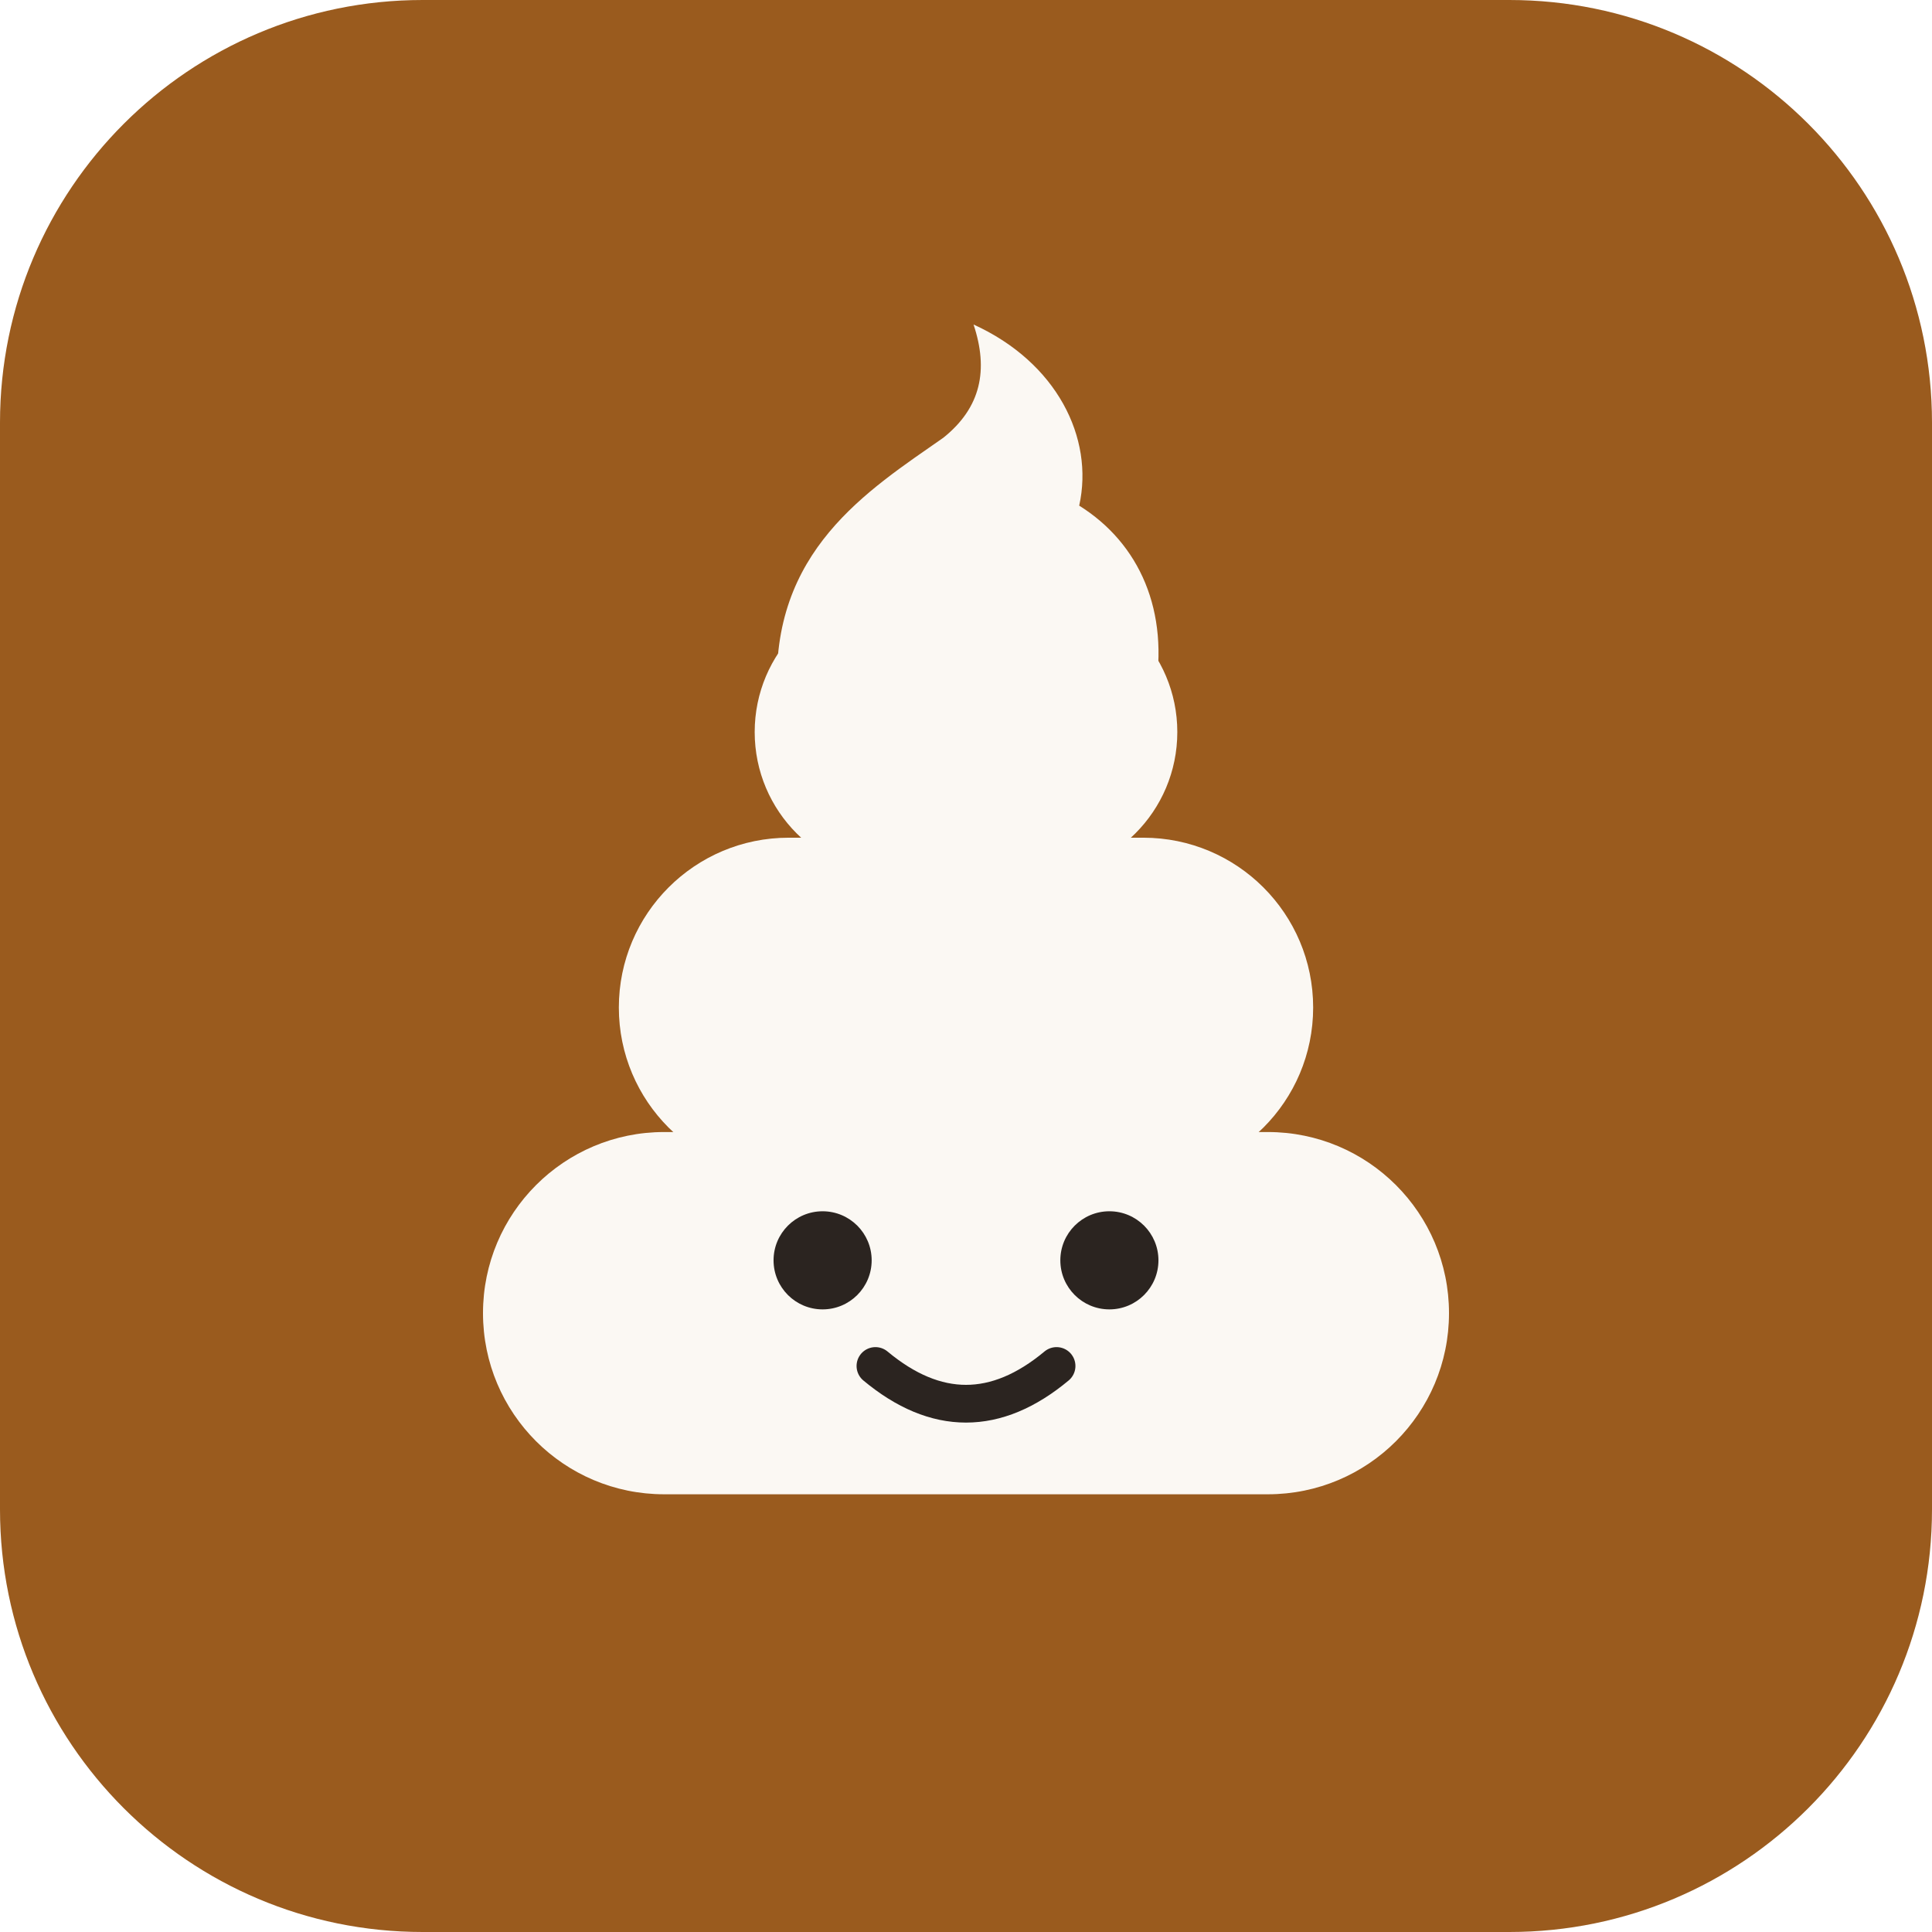
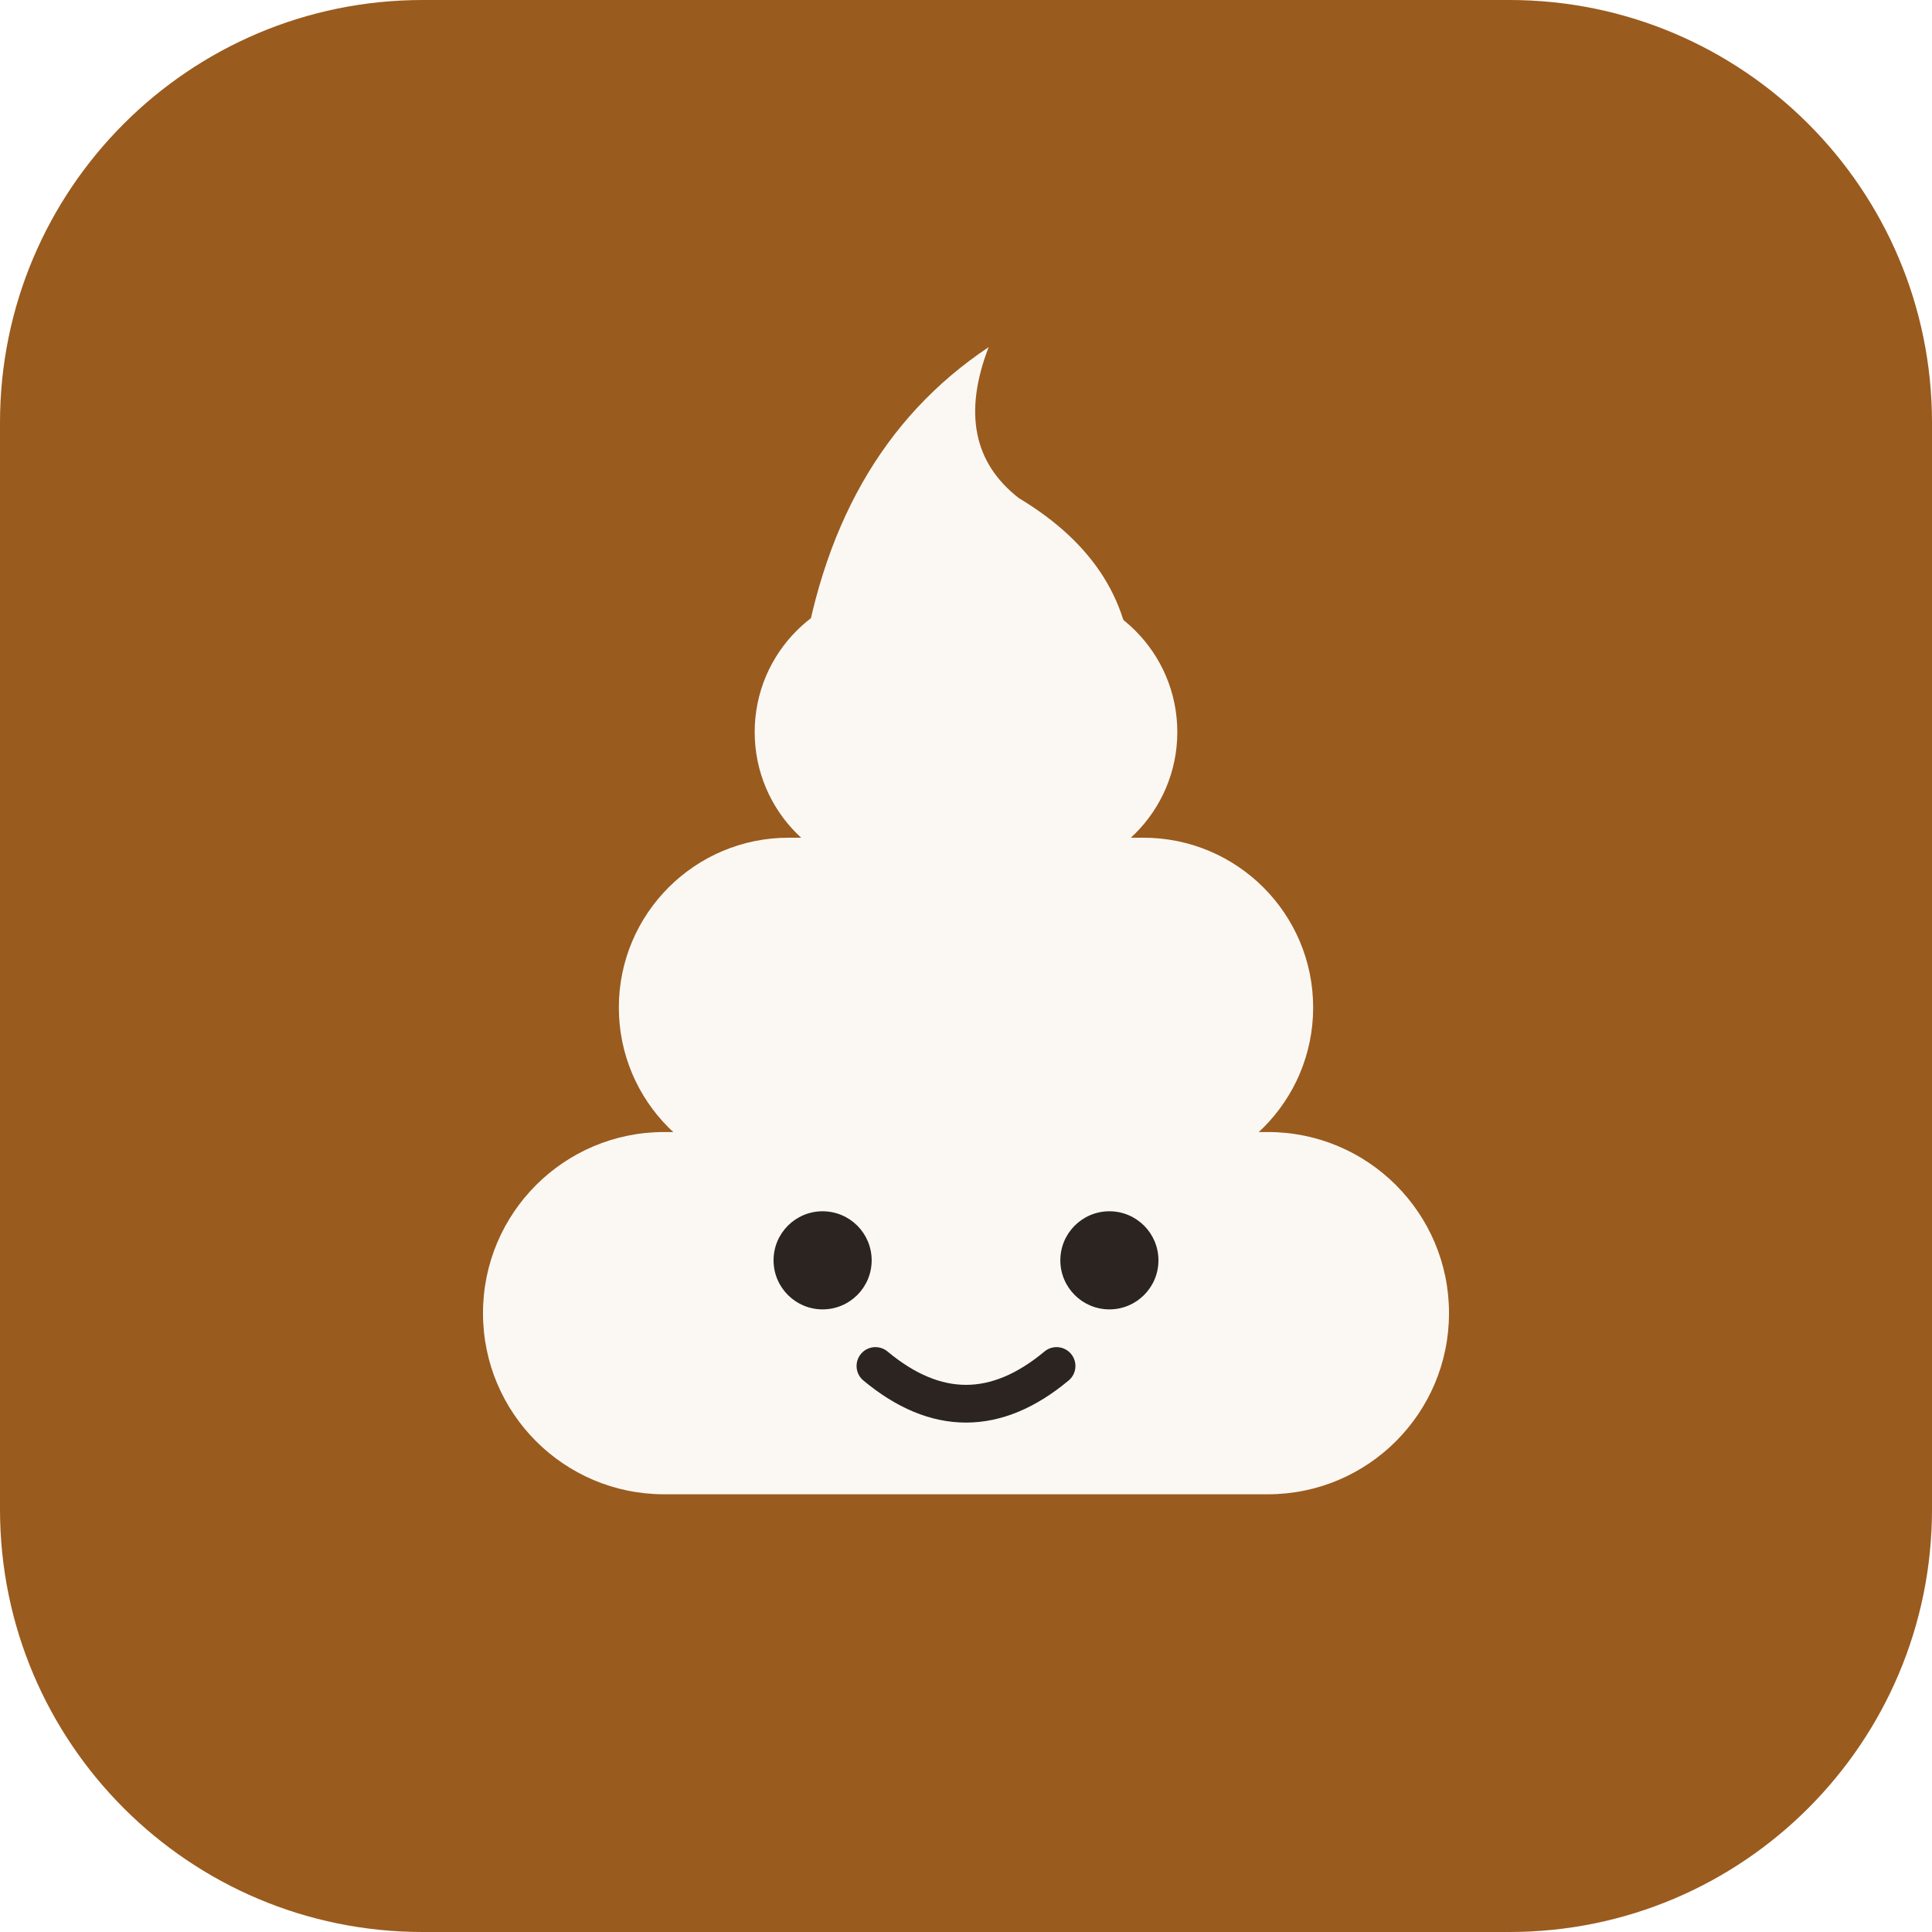
<svg xmlns="http://www.w3.org/2000/svg" viewBox="0 0 512 512">
  <rect width="512" height="512" rx="112" fill="#9a5b1e" />
  <g fill="#fbf8f3">
    <rect x="128" y="300" width="256" height="96" rx="48" />
    <rect x="164" y="222" width="184" height="90" rx="45" />
    <rect x="200" y="156" width="112" height="76" rx="38" />
-     <path d="M206 184C204 146 230 130 250 116C260 108 262 98 258 86C280 96 290 116 286 134C302 144 310 162 306 184Z" />
+     <path d="M212 180Q220 120 262 92Q252 118 270 132Q300 150 300 180Z" />
  </g>
  <g fill="#2b2420">
    <circle cx="218" cy="334" r="13" />
    <circle cx="294" cy="334" r="13" />
  </g>
  <path d="M232 362q24 20 48 0" fill="none" stroke="#2b2420" stroke-width="10" stroke-linecap="round" />
</svg>
